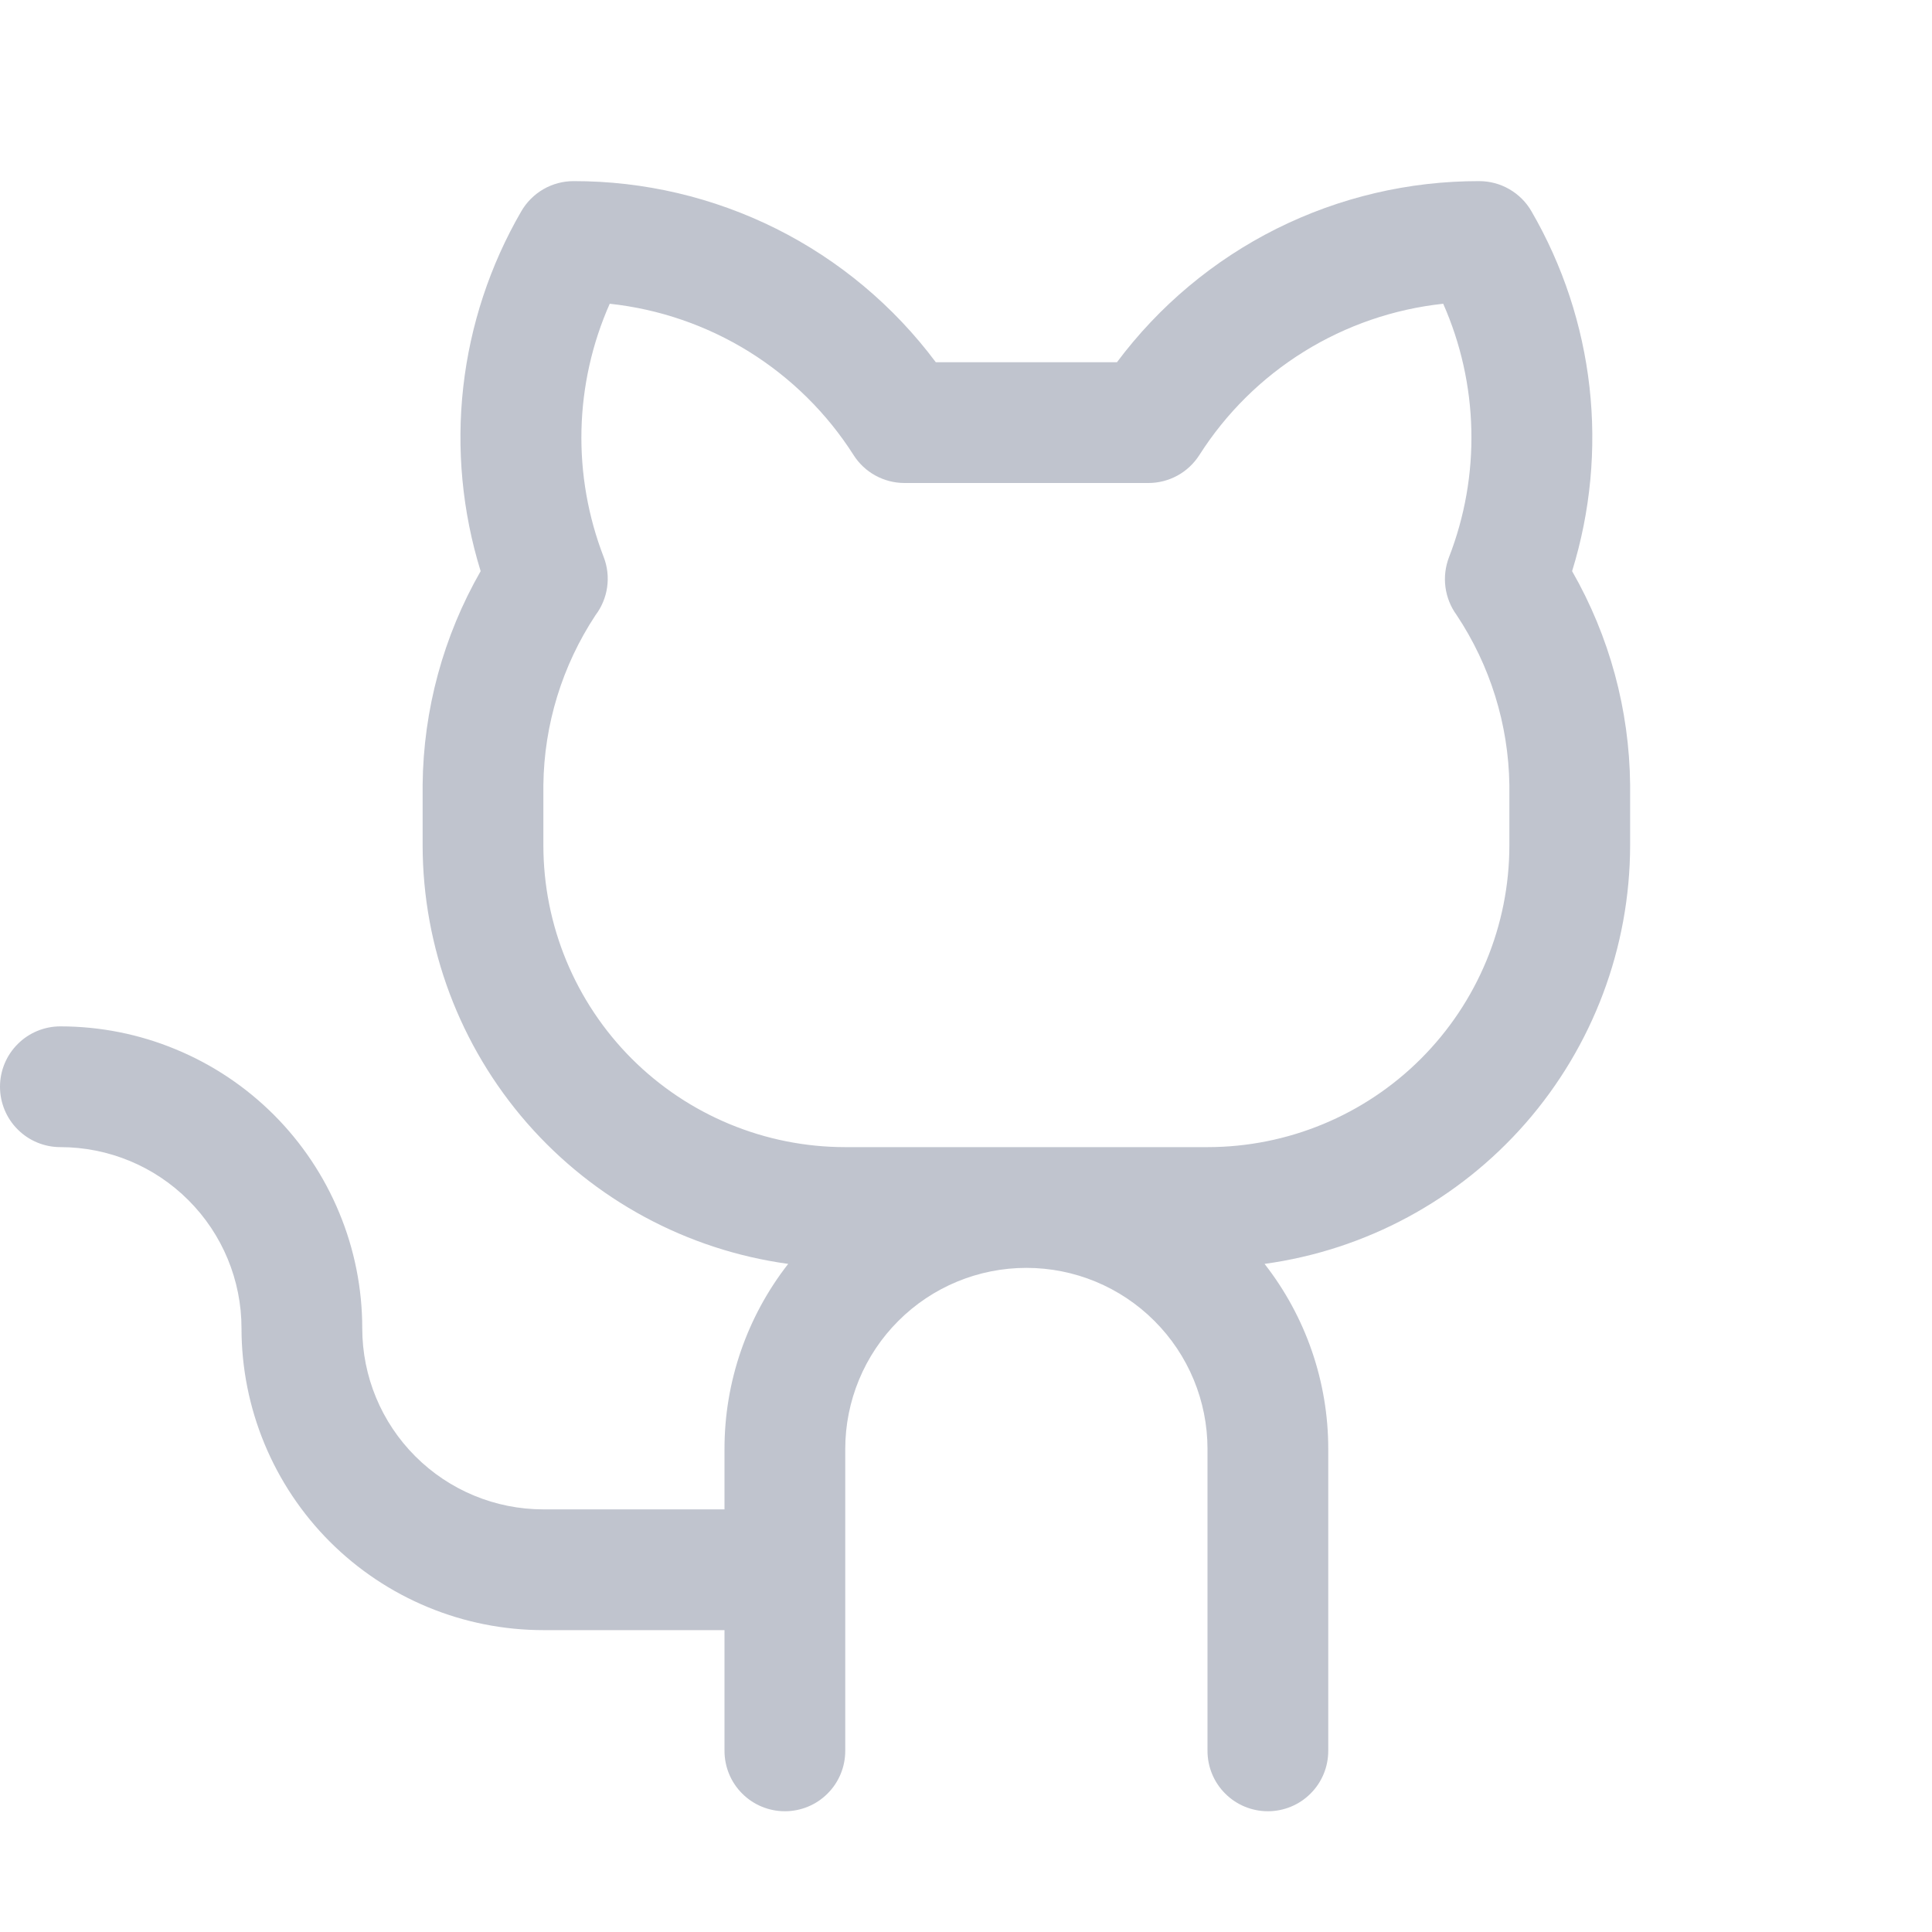
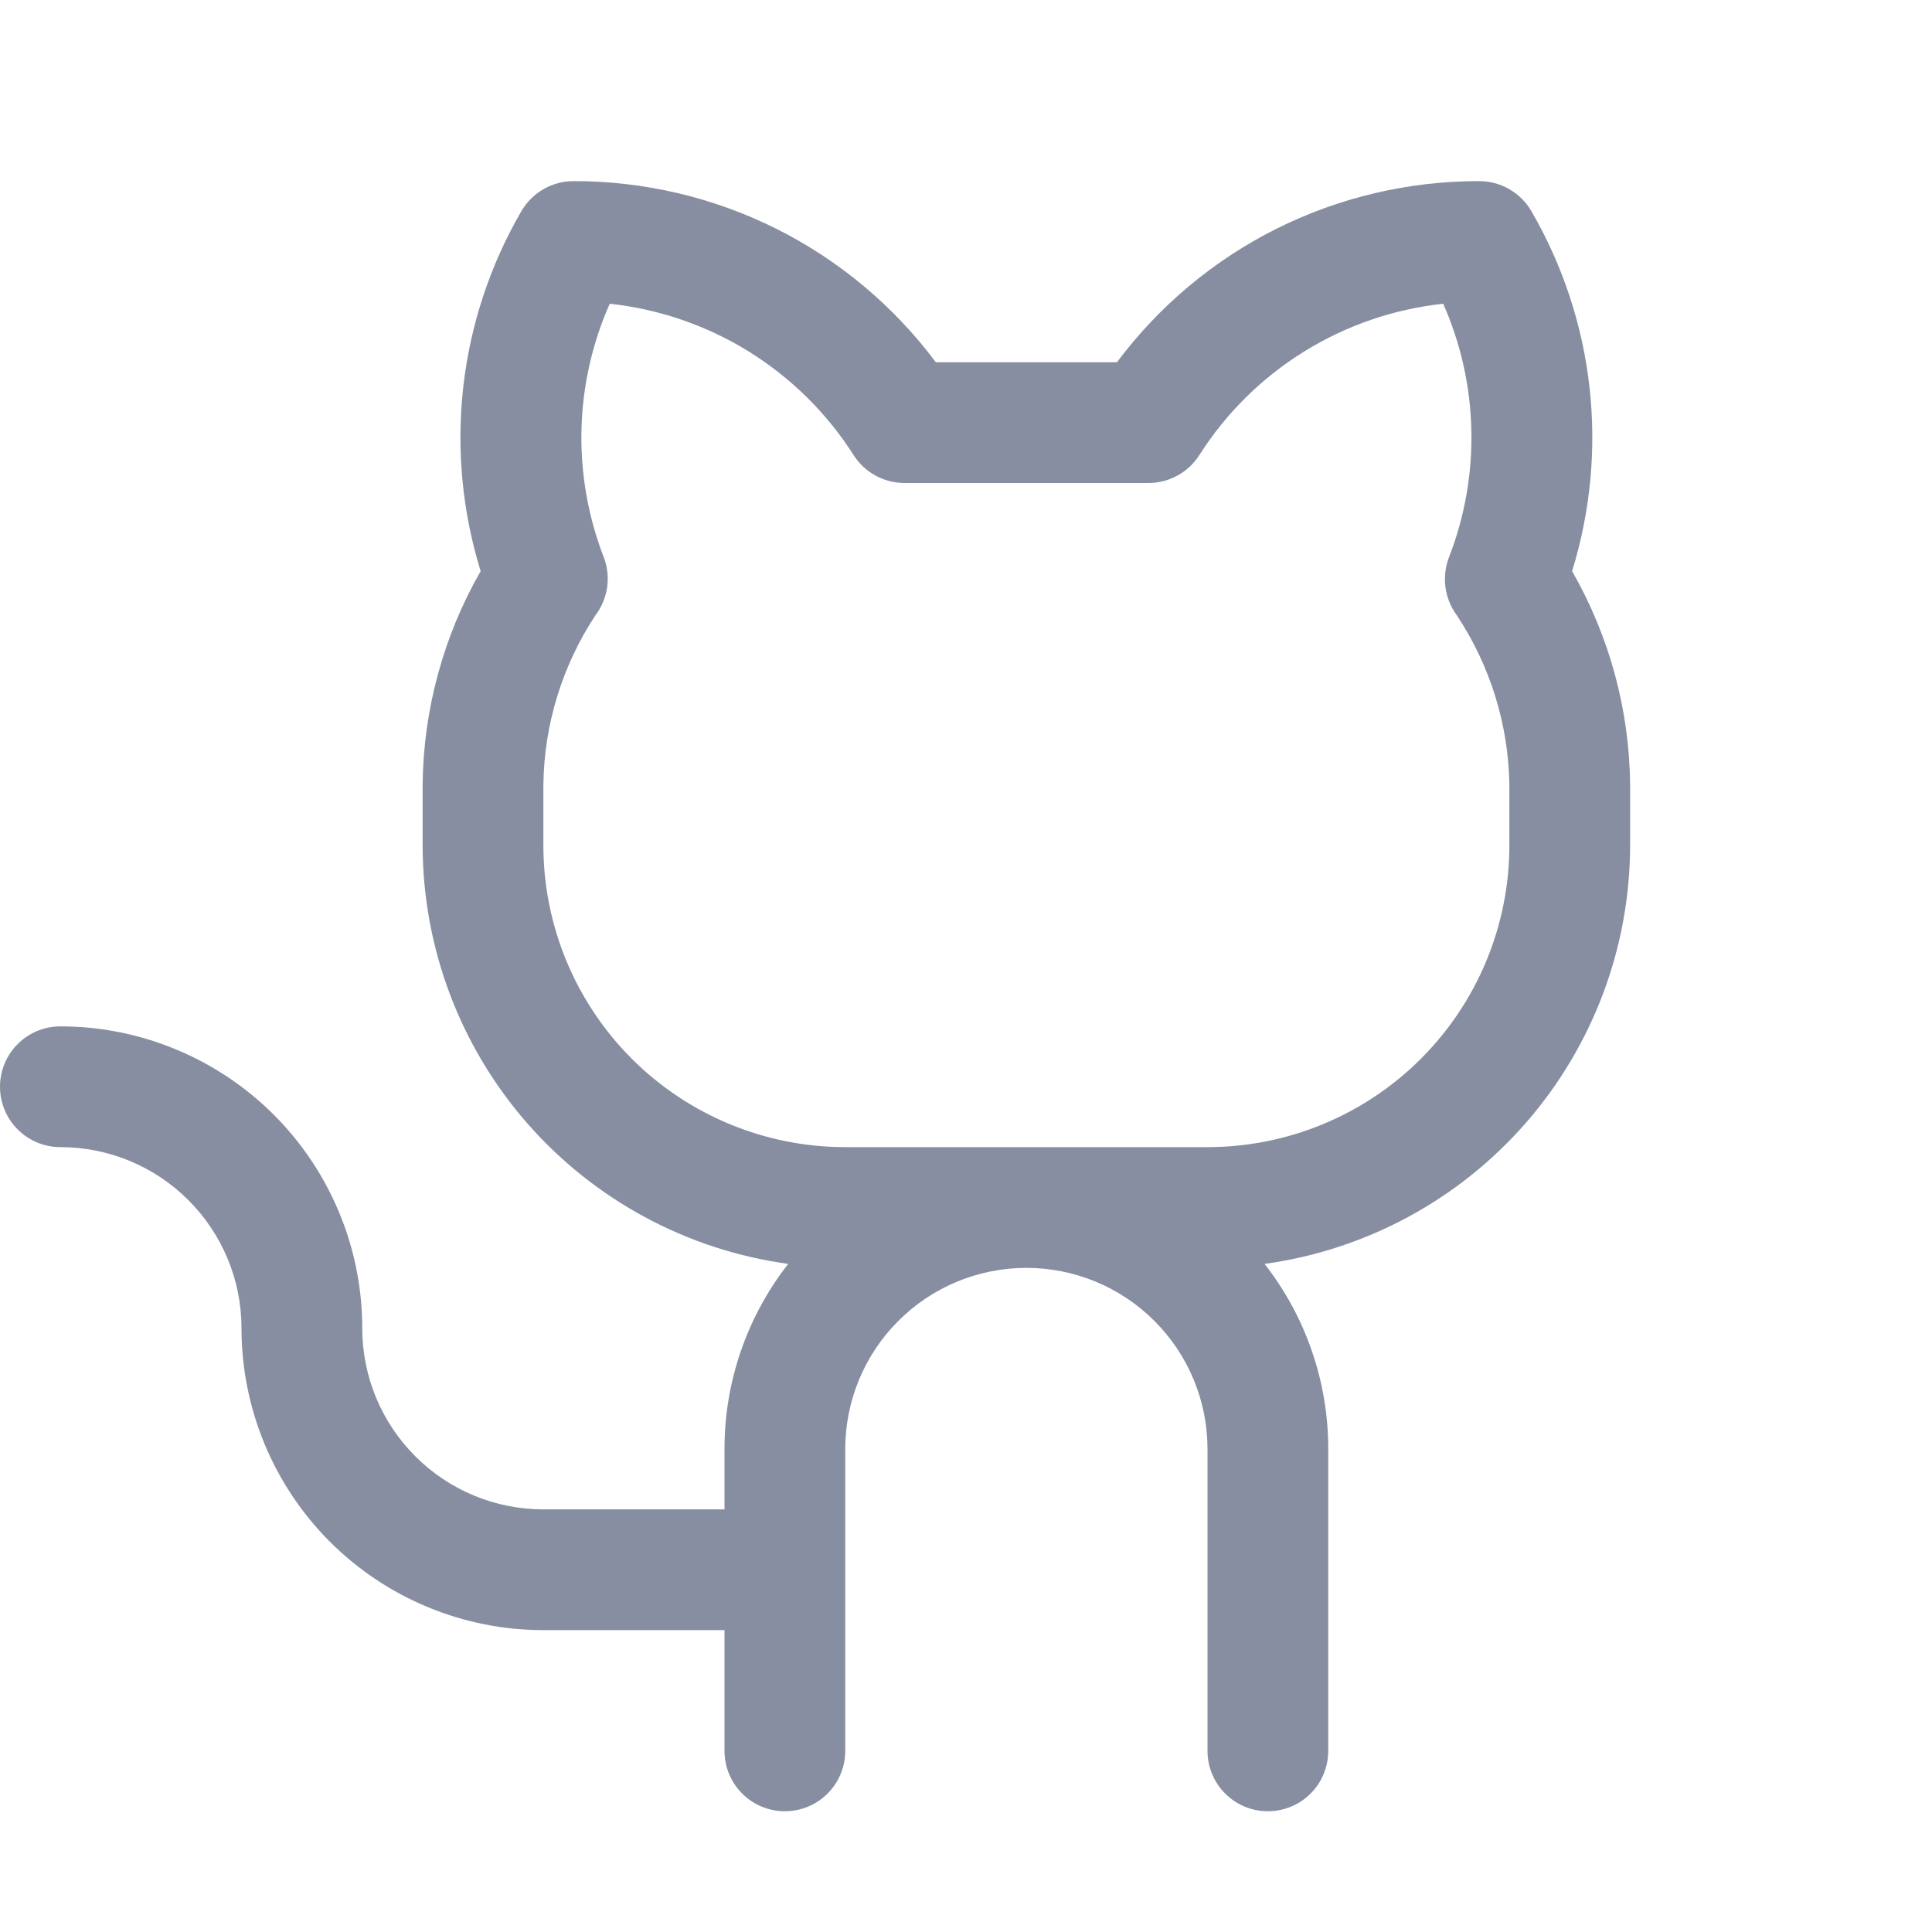
<svg xmlns="http://www.w3.org/2000/svg" width="32" height="32" viewBox="0 0 32 32" fill="none">
-   <path d="M26.039 9.46C26.344 8.474 26.442 7.435 26.327 6.41C26.211 5.384 25.884 4.393 25.366 3.5C25.279 3.348 25.152 3.222 25 3.134C24.848 3.046 24.676 3 24.5 3C23.335 2.998 22.186 3.268 21.144 3.788C20.102 4.309 19.197 5.067 18.5 6H15.5C14.803 5.067 13.898 4.309 12.856 3.788C11.814 3.268 10.665 2.998 9.5 3C9.324 3 9.152 3.046 9 3.134C8.848 3.222 8.722 3.348 8.634 3.5C8.116 4.393 7.789 5.384 7.673 6.41C7.558 7.435 7.656 8.474 7.961 9.46C7.343 10.538 7.012 11.757 7 13V14C7.002 15.692 7.616 17.326 8.729 18.601C9.842 19.875 11.379 20.704 13.055 20.934C12.371 21.809 11.999 22.889 12 24V25H9C8.204 25 7.441 24.684 6.879 24.121C6.316 23.559 6 22.796 6 22C6 21.343 5.871 20.693 5.619 20.087C5.368 19.48 5 18.929 4.536 18.465C4.071 18 3.52 17.632 2.913 17.381C2.307 17.129 1.657 17 1 17C0.735 17 0.48 17.105 0.293 17.293C0.105 17.48 0 17.735 0 18C0 18.265 0.105 18.52 0.293 18.707C0.48 18.895 0.735 19 1 19C1.796 19 2.559 19.316 3.121 19.879C3.684 20.441 4 21.204 4 22C4 23.326 4.527 24.598 5.464 25.536C6.402 26.473 7.674 27 9 27H12V29C12 29.265 12.105 29.52 12.293 29.707C12.48 29.895 12.735 30 13 30C13.265 30 13.52 29.895 13.707 29.707C13.895 29.52 14 29.265 14 29V24C14 23.204 14.316 22.441 14.879 21.879C15.441 21.316 16.204 21 17 21C17.796 21 18.559 21.316 19.121 21.879C19.684 22.441 20 23.204 20 24V29C20 29.265 20.105 29.52 20.293 29.707C20.48 29.895 20.735 30 21 30C21.265 30 21.52 29.895 21.707 29.707C21.895 29.52 22 29.265 22 29V24C22.001 22.889 21.629 21.809 20.945 20.934C22.621 20.704 24.158 19.875 25.271 18.601C26.384 17.326 26.998 15.692 27 14V13C26.988 11.757 26.657 10.538 26.039 9.46ZM25 14C25 15.326 24.473 16.598 23.535 17.536C22.598 18.473 21.326 19 20 19H14C12.674 19 11.402 18.473 10.464 17.536C9.527 16.598 9 15.326 9 14V13C9.012 12 9.312 11.025 9.863 10.19C9.965 10.055 10.032 9.895 10.056 9.727C10.08 9.559 10.061 9.387 10 9.229C9.74 8.557 9.614 7.84 9.631 7.12C9.648 6.4 9.807 5.69 10.099 5.031C10.917 5.119 11.705 5.39 12.405 5.824C13.104 6.259 13.697 6.844 14.139 7.539C14.229 7.68 14.353 7.796 14.499 7.876C14.646 7.957 14.81 7.999 14.977 8H19.021C19.189 8 19.354 7.958 19.502 7.877C19.649 7.797 19.773 7.68 19.864 7.539C20.306 6.844 20.898 6.258 21.598 5.824C22.297 5.39 23.085 5.119 23.904 5.031C24.195 5.69 24.354 6.4 24.37 7.12C24.387 7.841 24.261 8.557 24 9.229C23.94 9.386 23.919 9.556 23.941 9.723C23.963 9.89 24.026 10.049 24.125 10.185C24.681 11.02 24.985 11.997 25 13V14Z" fill="#C0C4CE" />
+   <path d="M26.039 9.46C26.344 8.474 26.442 7.435 26.327 6.41C26.211 5.384 25.884 4.393 25.366 3.5C25.279 3.348 25.152 3.222 25 3.134C24.848 3.046 24.676 3 24.5 3C23.335 2.998 22.186 3.268 21.144 3.788C20.102 4.309 19.197 5.067 18.5 6H15.5C14.803 5.067 13.898 4.309 12.856 3.788C11.814 3.268 10.665 2.998 9.5 3C9.324 3 9.152 3.046 9 3.134C8.848 3.222 8.722 3.348 8.634 3.5C8.116 4.393 7.789 5.384 7.673 6.41C7.558 7.435 7.656 8.474 7.961 9.46C7.343 10.538 7.012 11.757 7 13V14C7.002 15.692 7.616 17.326 8.729 18.601C9.842 19.875 11.379 20.704 13.055 20.934C12.371 21.809 11.999 22.889 12 24V25H9C8.204 25 7.441 24.684 6.879 24.121C6.316 23.559 6 22.796 6 22C6 21.343 5.871 20.693 5.619 20.087C5.368 19.48 5 18.929 4.536 18.465C4.071 18 3.52 17.632 2.913 17.381C2.307 17.129 1.657 17 1 17C0.735 17 0.48 17.105 0.293 17.293C0.105 17.48 0 17.735 0 18C0 18.265 0.105 18.52 0.293 18.707C0.48 18.895 0.735 19 1 19C1.796 19 2.559 19.316 3.121 19.879C3.684 20.441 4 21.204 4 22C4 23.326 4.527 24.598 5.464 25.536C6.402 26.473 7.674 27 9 27H12V29C12 29.265 12.105 29.52 12.293 29.707C12.48 29.895 12.735 30 13 30C13.265 30 13.52 29.895 13.707 29.707C13.895 29.52 14 29.265 14 29V24C14 23.204 14.316 22.441 14.879 21.879C15.441 21.316 16.204 21 17 21C17.796 21 18.559 21.316 19.121 21.879C19.684 22.441 20 23.204 20 24V29C20 29.265 20.105 29.52 20.293 29.707C20.48 29.895 20.735 30 21 30C21.265 30 21.52 29.895 21.707 29.707C21.895 29.52 22 29.265 22 29V24C22.001 22.889 21.629 21.809 20.945 20.934C22.621 20.704 24.158 19.875 25.271 18.601C26.384 17.326 26.998 15.692 27 14V13C26.988 11.757 26.657 10.538 26.039 9.46ZM25 14C25 15.326 24.473 16.598 23.535 17.536C22.598 18.473 21.326 19 20 19H14C12.674 19 11.402 18.473 10.464 17.536C9.527 16.598 9 15.326 9 14V13C9.012 12 9.312 11.025 9.863 10.19C9.965 10.055 10.032 9.895 10.056 9.727C10.08 9.559 10.061 9.387 10 9.229C9.74 8.557 9.614 7.84 9.631 7.12C9.648 6.4 9.807 5.69 10.099 5.031C10.917 5.119 11.705 5.39 12.405 5.824C13.104 6.259 13.697 6.844 14.139 7.539C14.229 7.68 14.353 7.796 14.499 7.876C14.646 7.957 14.81 7.999 14.977 8H19.021C19.189 8 19.354 7.958 19.502 7.877C19.649 7.797 19.773 7.68 19.864 7.539C20.306 6.844 20.898 6.258 21.598 5.824C22.297 5.39 23.085 5.119 23.904 5.031C24.195 5.69 24.354 6.4 24.37 7.12C24.387 7.841 24.261 8.557 24 9.229C23.94 9.386 23.919 9.556 23.941 9.723C23.963 9.89 24.026 10.049 24.125 10.185C24.681 11.02 24.985 11.997 25 13V14Z" fill="#878EA1" />
</svg>
